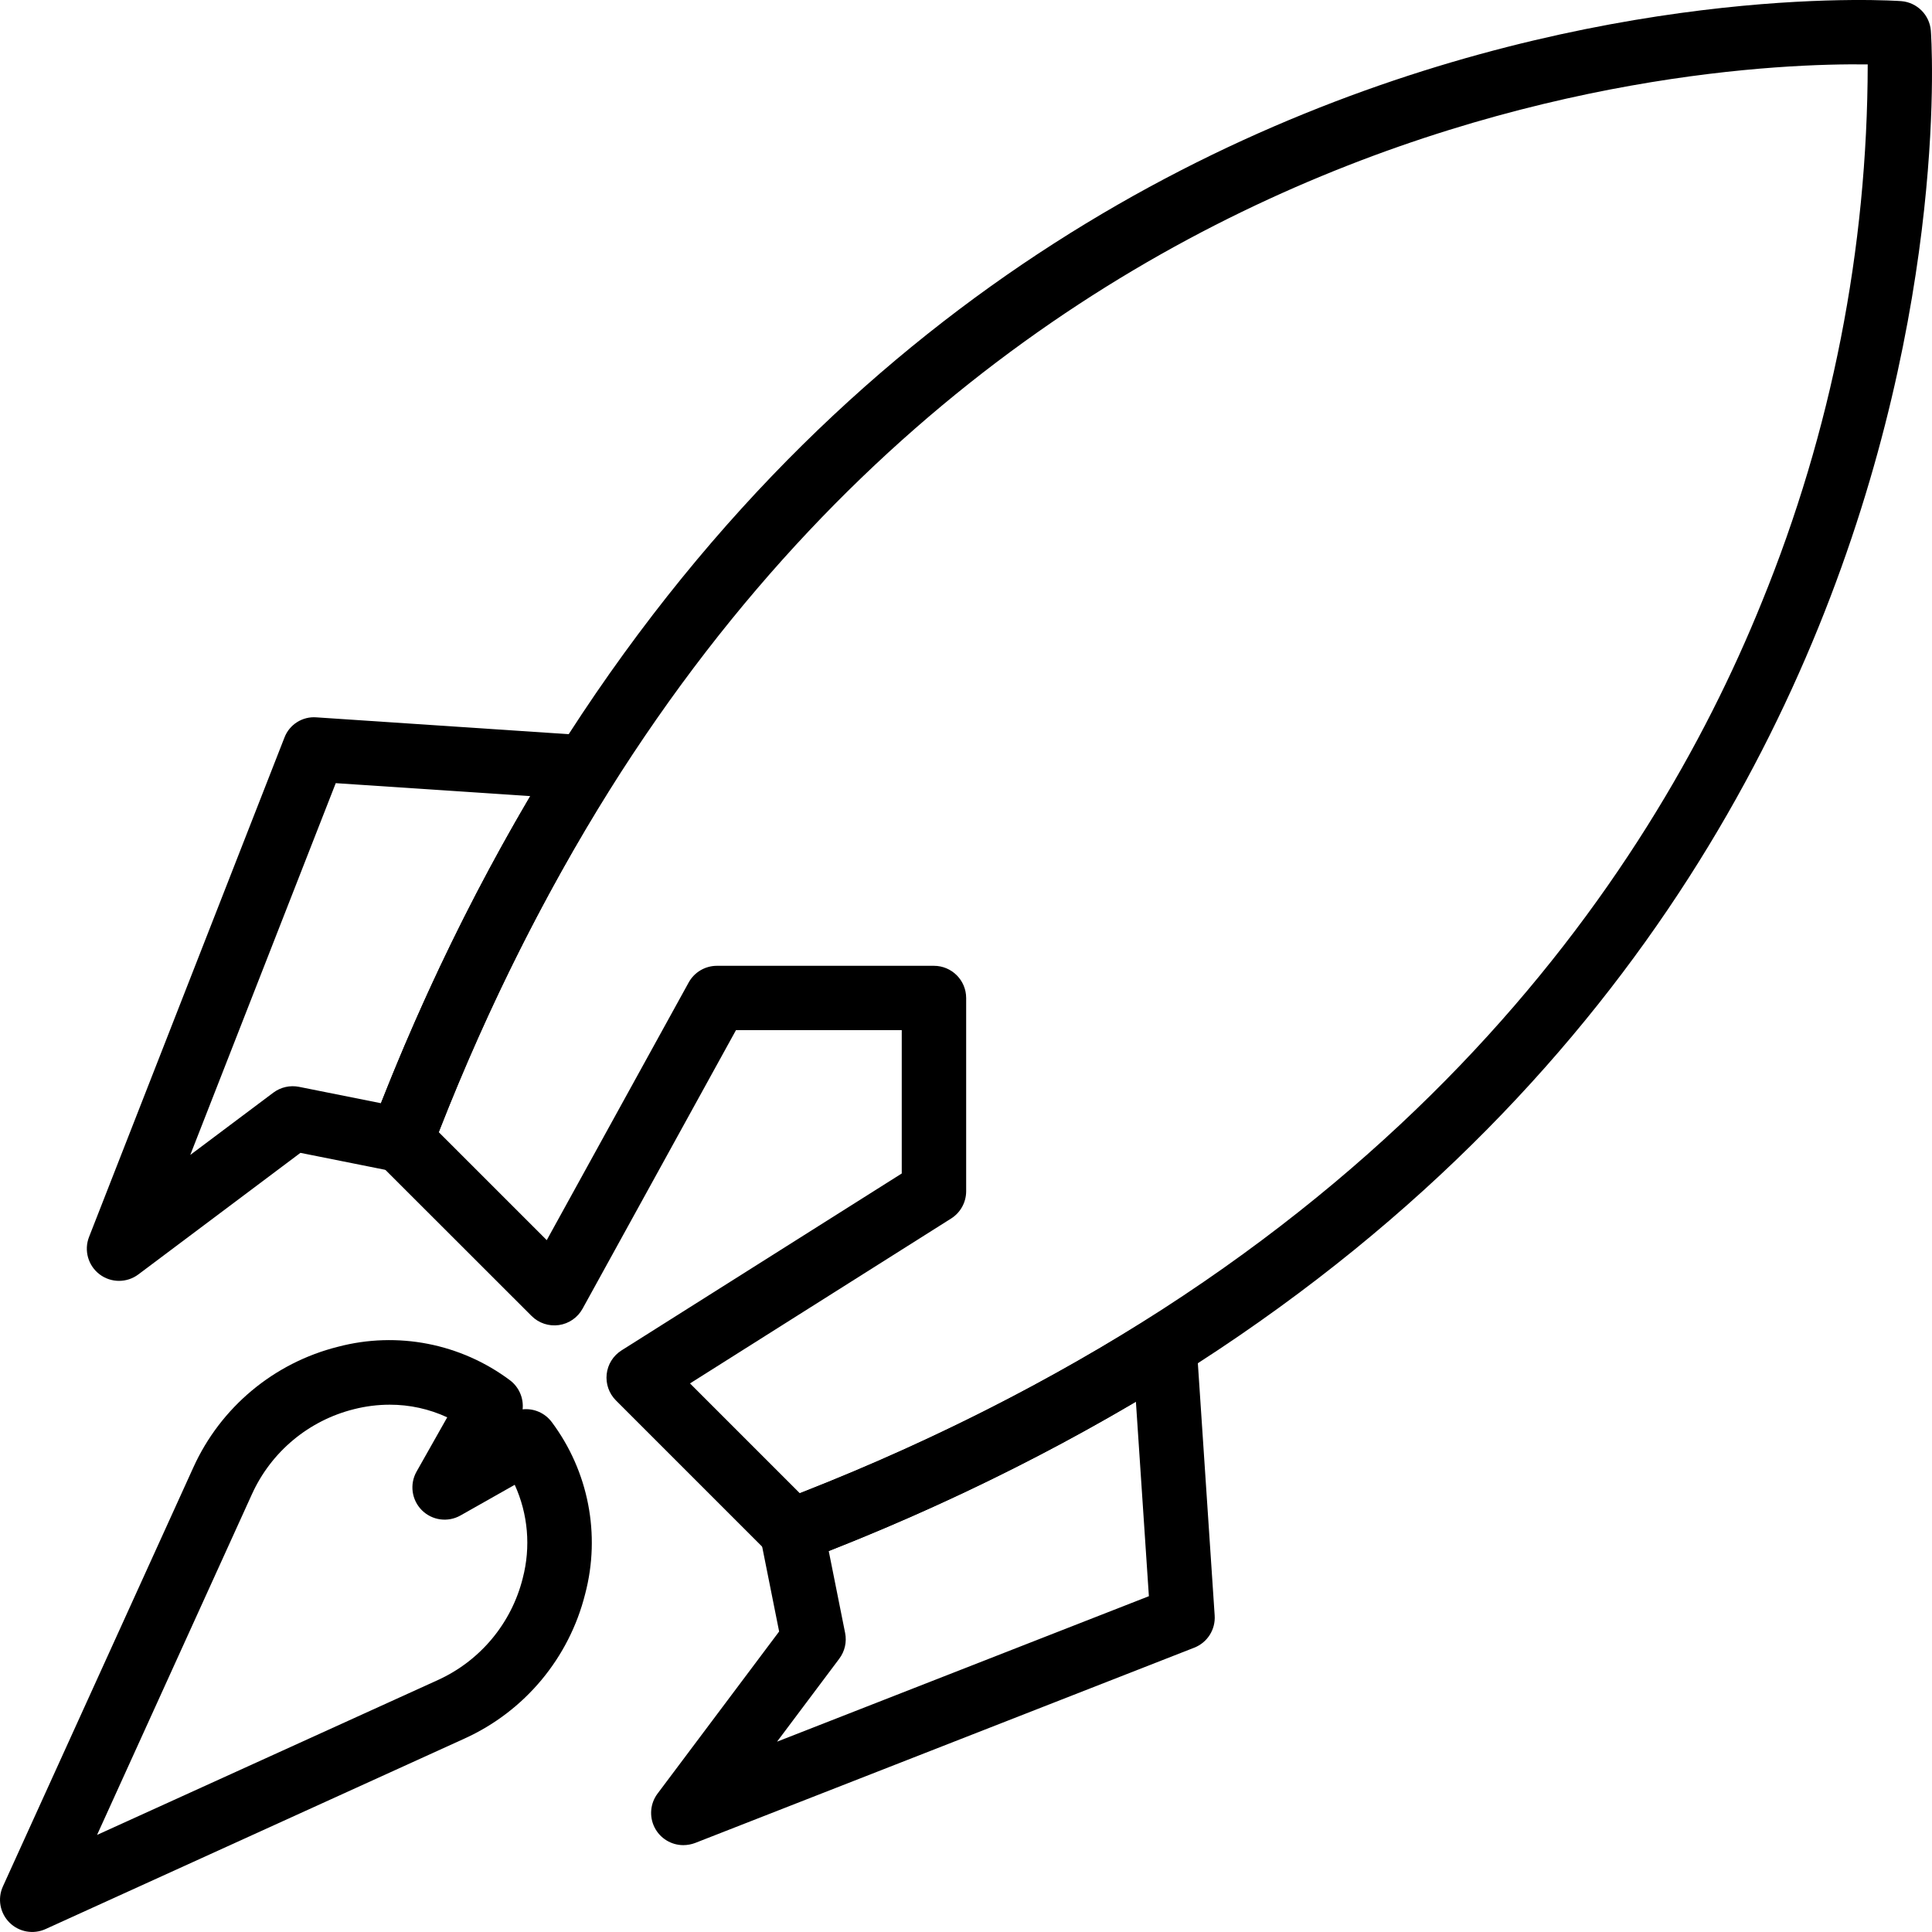
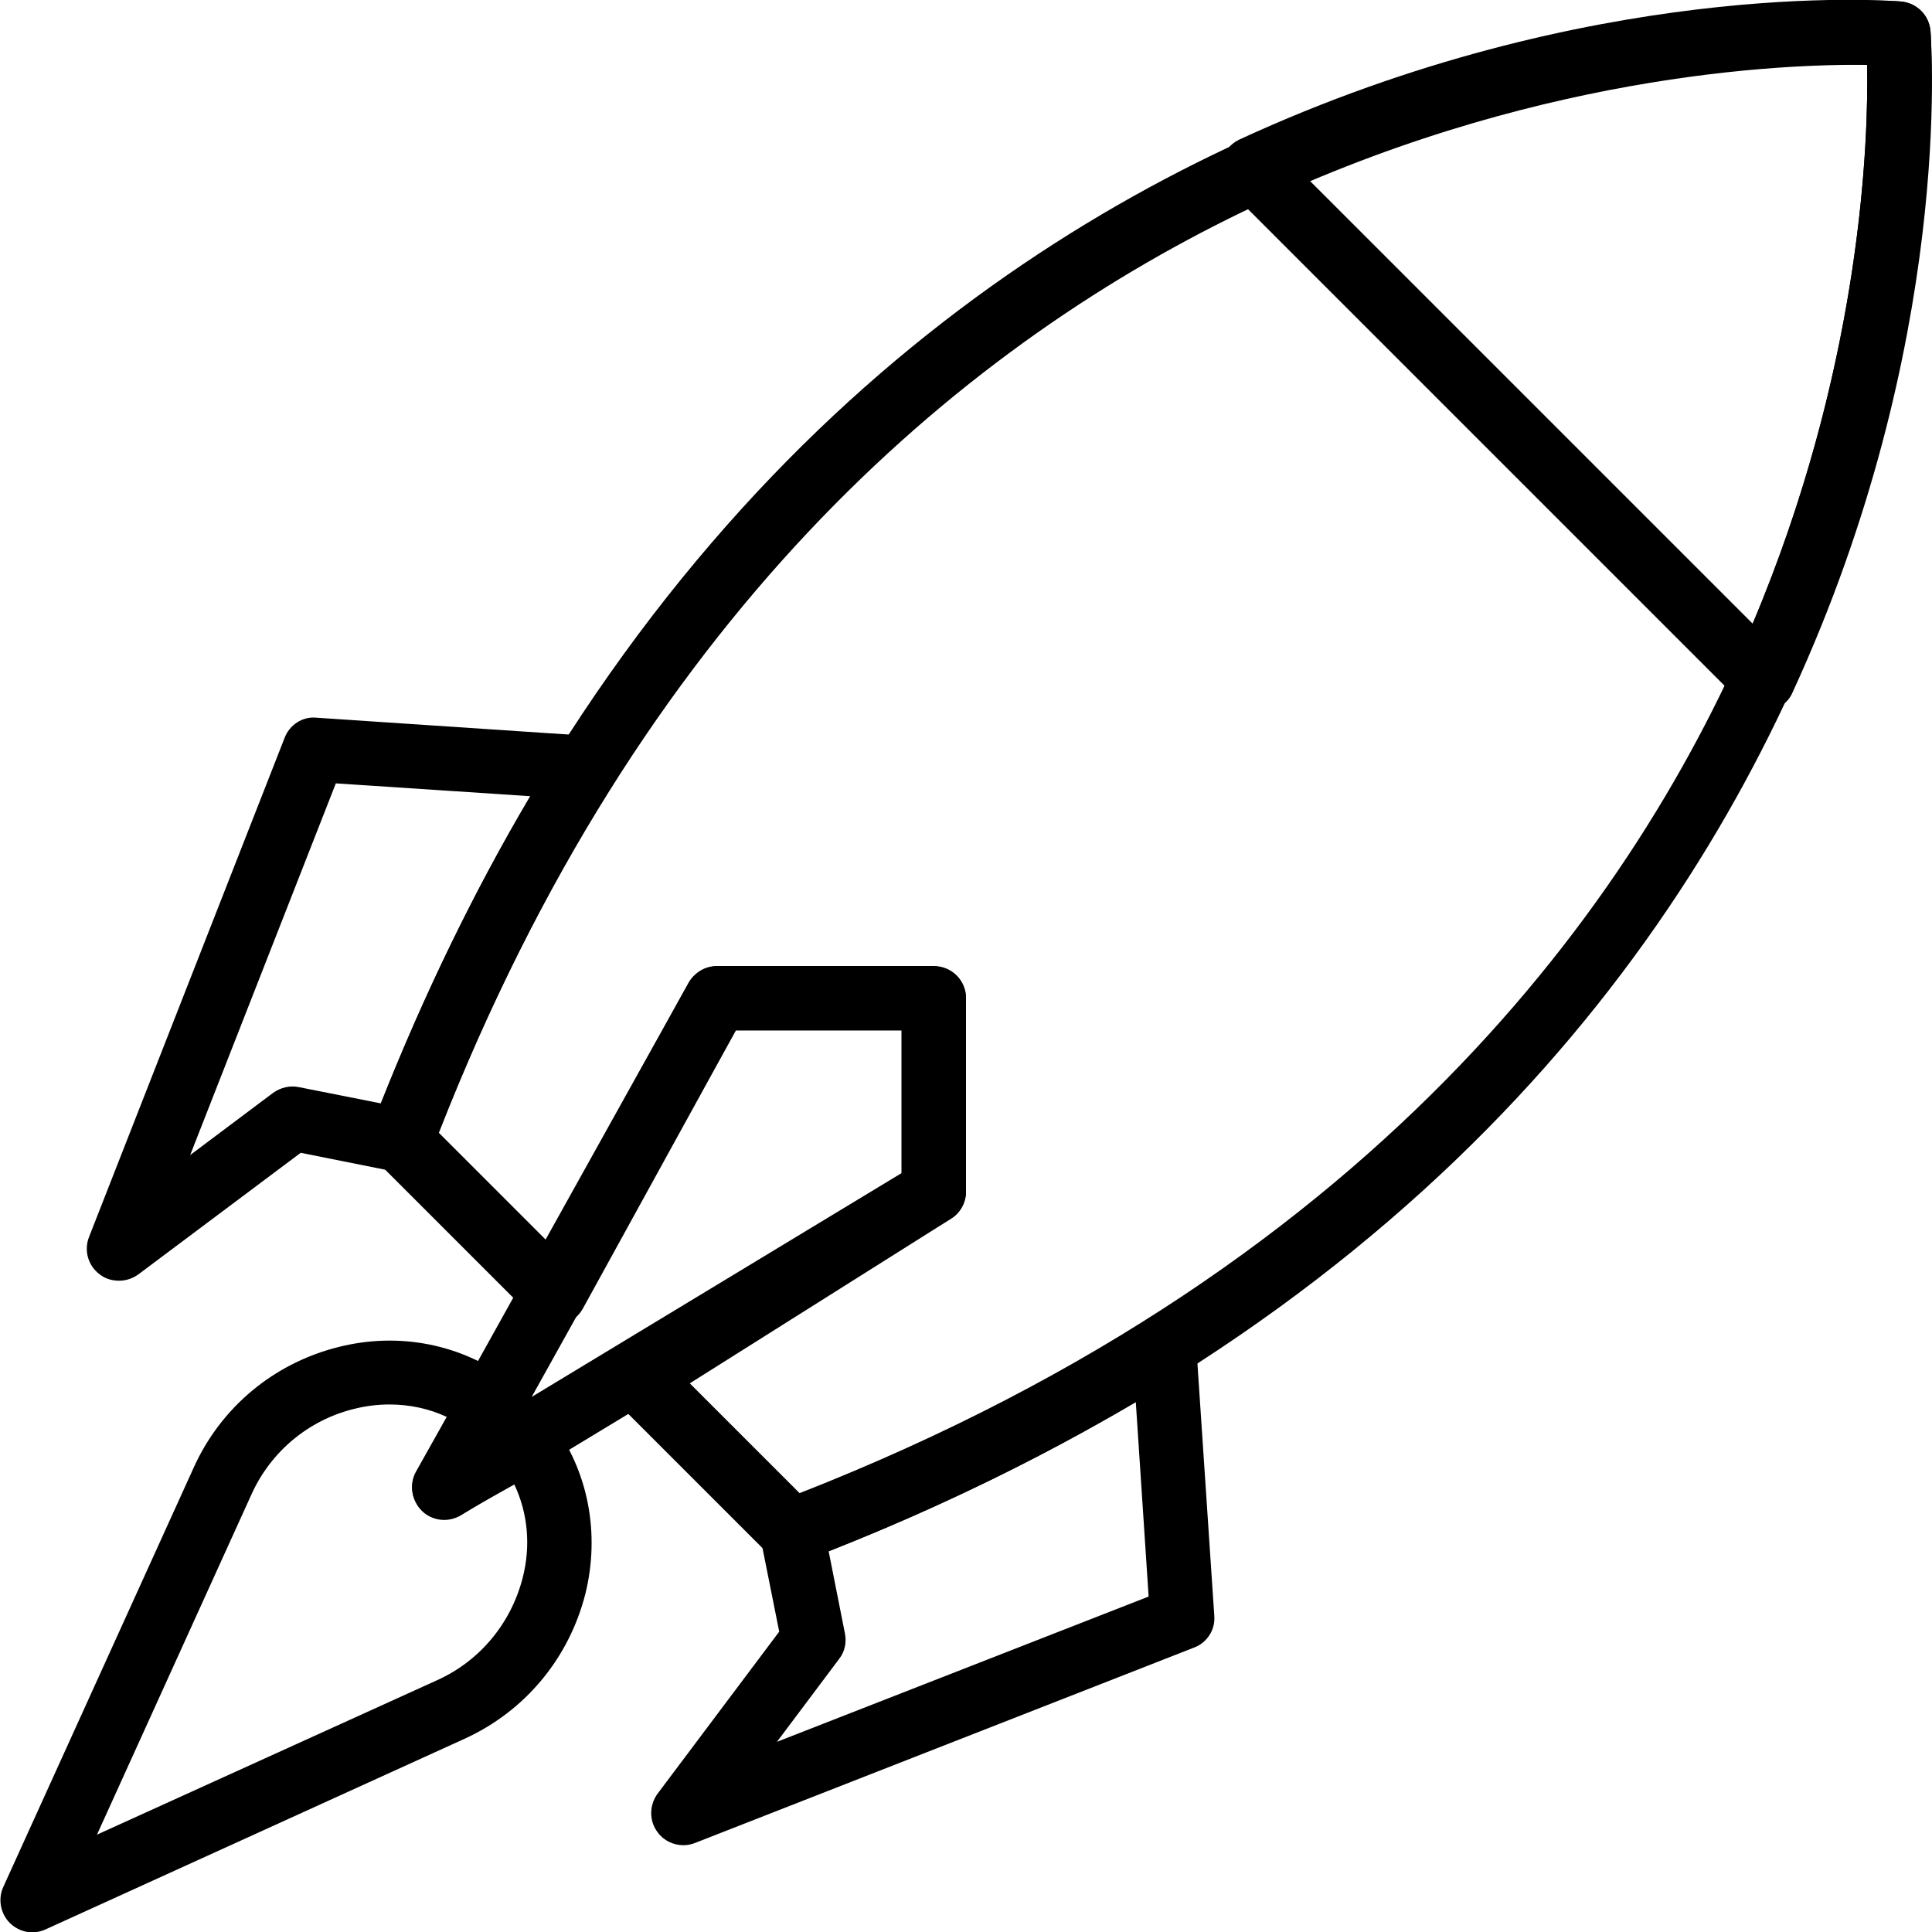
- <svg xmlns="http://www.w3.org/2000/svg" viewBox="0 0 147.807 147.805">
-   <g id="Group_197" data-name="Group 197" transform="translate(-139.625 -35.083)">
-     <g id="Group_72" data-name="Group 72" transform="translate(146.268 89.953)">
-       <g id="Group_71" data-name="Group 71">
-         <path id="Path_22" data-name="Path 22" d="M63.335,192.879a2.458,2.458,0,0,0-2.03-1.338l-20.728-1.382a2.418,2.418,0,0,0-2.459,1.56l-14.943,38.19a2.463,2.463,0,0,0,3.772,2.868l12.4-9.3,7.222,1.444a2.463,2.463,0,0,0,2.784-1.537,160.117,160.117,0,0,1,13.871-28.073A2.464,2.464,0,0,0,63.335,192.879Zm-17.828,26.8-6.273-1.254a2.482,2.482,0,0,0-1.961.446l-6.354,4.765,11.129-28.443,14.877.99A166.4,166.4,0,0,0,45.507,219.68Z" transform="translate(-23.005 -190.148)" />
+ <svg xmlns="http://www.w3.org/2000/svg" version="1.1" id="Capa_1" x="0px" y="0px" viewBox="0 0 512 512" style="enable-background:new 0 0 512 512;" xml:space="preserve">
+   <g>
+     <g>
+       <g>
+         <path d="M162.7,199.6c-1.4-2.7-4-4.4-7-4.6l-71.8-4.8c-3.7-0.4-7.2,1.9-8.5,5.4L23.6,327.8c-1.4,3.5-0.3,7.6,2.8,9.9     c1.5,1.2,3.3,1.7,5.2,1.7c1.8,0,3.6-0.6,5.1-1.7l43-32.2l25,5c4.1,0.8,8.2-1.4,9.6-5.3c13.4-35.2,29.6-67.9,48-97.2     C163.9,205.5,164,202.3,162.7,199.6z M100.9,292.4l-21.7-4.3c-2.4-0.5-4.8,0.1-6.8,1.5l-22,16.5L89,207.6l51.5,3.4     C125.6,236.2,112.4,263.5,100.9,292.4z" />
      </g>
    </g>
-     <g id="Group_74" data-name="Group 74" transform="translate(189.44 135.645)">
-       <g id="Group_73" data-name="Group 73">
-         <path id="Path_23" data-name="Path 23" d="M215.628,371.42l-1.382-20.731a2.465,2.465,0,0,0-3.77-1.925A160.2,160.2,0,0,1,182.4,362.636a2.459,2.459,0,0,0-1.537,2.784l1.444,7.222-9.3,12.4a2.465,2.465,0,0,0,1.971,3.945,2.606,2.606,0,0,0,.9-.165l38.19-14.943A2.464,2.464,0,0,0,215.628,371.42Zm-33.481,9.651,4.765-6.354a2.465,2.465,0,0,0,.444-1.961l-1.254-6.271a166.261,166.261,0,0,0,23.5-11.418l.993,14.874Z" transform="translate(-172.515 -348.387)" />
+     <g>
+       <g>
+         <path d="M321.8,428.2l-4.8-71.8c-0.2-3-2-5.7-4.6-7c-2.7-1.4-5.9-1.2-8.4,0.4c-29.3,18.4-62,34.6-97.2,48     c-3.9,1.5-6.1,5.6-5.3,9.6l5,25l-32.2,42.9c-2.3,3.1-2.3,7.3,0,10.3c1.6,2.2,4.2,3.4,6.8,3.4c1,0,2.1-0.2,3.1-0.6l132.3-51.8     C319.9,435.3,322.1,431.9,321.8,428.2z M205.9,461.6l16.5-22c1.5-1.9,2-4.4,1.5-6.8l-4.3-21.7c29-11.4,56.2-24.7,81.4-39.5     l3.4,51.5L205.9,461.6z" />
      </g>
    </g>
-     <g id="Group_78" data-name="Group 78" transform="translate(167.854 35.083)">
-       <g id="Group_77" data-name="Group 77">
-         <path id="Path_25" data-name="Path 25" d="M217.25,2.462A2.467,2.467,0,0,0,215,.21C214.18.146,133.043-5.519,97.923,86.467a2.461,2.461,0,0,0,.559,2.622L110.2,100.8a2.463,2.463,0,0,0,3.9-.554l11.738-21.312H138.52V89.9l-21.44,13.536a2.464,2.464,0,0,0-.426,3.827l11.716,11.716a2.46,2.46,0,0,0,1.742.722,2.427,2.427,0,0,0,.88-.163C222.981,84.415,217.319,3.278,217.25,2.462ZM204.325,46.176c-8.646,21.391-28.431,50.472-73.605,68.185l-8.4-8.4L142.3,93.344a2.47,2.47,0,0,0,1.148-2.085V76.476a2.465,2.465,0,0,0-2.464-2.464H124.377a2.466,2.466,0,0,0-2.158,1.276L111.361,95,103.1,86.74C133.93,8.089,199.646,4.872,212.421,5.051A109.2,109.2,0,0,1,204.325,46.176Z" transform="translate(-97.761 -0.123)" />
+     <g>
+       <g>
+         <path d="M247.4,256H190c-3.1,0-5.9,1.7-7.5,4.4l-72.2,129.7c-1.9,3.4-1.2,7.6,1.5,10.3c1.6,1.6,3.8,2.4,5.9,2.4     c1.5,0,3-0.4,4.4-1.2L251.9,323c2.6-1.5,4.1-4.3,4.1-7.3v-51.2C256,259.8,252.2,256,247.4,256z M238.9,310.9l-98,59.3l54.1-97.2     v0h44V310.9z" />
      </g>
    </g>
-     <g id="Group_80" data-name="Group 80" transform="translate(139.625 137.619)">
-       <g id="Group_79" data-name="Group 79">
-         <path id="Path_26" data-name="Path 26" d="M42.206,361.476a2.457,2.457,0,0,0-2.223-.966,2.466,2.466,0,0,0-.966-2.223,15.411,15.411,0,0,0-13.159-2.565,16.573,16.573,0,0,0-11.07,9.24L.222,397.01a2.463,2.463,0,0,0,3.262,3.262L35.531,385.7a16.566,16.566,0,0,0,9.237-11.068A15.405,15.405,0,0,0,42.206,361.476Zm-2.212,11.947a11.671,11.671,0,0,1-6.5,7.8L7.426,393.068,19.275,367a11.665,11.665,0,0,1,7.8-6.5,11.15,11.15,0,0,1,2.74-.345,10.4,10.4,0,0,1,4.4.966l-2.346,4.152a2.465,2.465,0,0,0,3.358,3.358l4.152-2.348A10.678,10.678,0,0,1,39.993,373.423Z" transform="translate(0 -355.225)" />
+     <g>
+       <g>
+         <path d="M511.6,8.2c-0.4-4.2-3.6-7.4-7.8-7.8c-2.8-0.2-283.8-19.8-405.4,298.7c-1.2,3.1-0.4,6.7,1.9,9.1l40.6,40.6     c1.9,1.9,4.6,2.8,7.2,2.4c2.7-0.4,5-2,6.3-4.3l40.6-73.8h43.9v38l-74.3,46.9c-2.2,1.4-3.6,3.7-3.9,6.3c-0.3,2.6,0.6,5.1,2.4,7     l40.6,40.6c1.6,1.6,3.8,2.5,6,2.5c1,0,2.1-0.2,3-0.6C531.4,292,511.8,11,511.6,8.2z M466.8,159.6     c-29.9,74.1-98.5,174.8-254.9,236.1l-29.1-29.1L252,323c2.5-1.6,4-4.3,4-7.2v-51.2c0-4.7-3.8-8.5-8.5-8.5h-57.5     c-3.1,0-6,1.7-7.5,4.4l-37.6,68.3l-28.6-28.6C223,27.7,450.6,16.6,494.8,17.2C495.2,37.1,493.3,94,466.8,159.6z" />
+       </g>
+     </g>
+     <g>
+       <g>
+         <path d="M146.2,376.9c-1.9-2.5-4.8-3.7-7.7-3.3c0.3-2.9-0.9-5.8-3.3-7.7c-12.9-9.7-29.5-13-45.6-8.9c-17.1,4.3-31.1,16-38.3,32     l-50.4,111c-1.5,3.2-0.8,7.1,1.7,9.6c1.6,1.6,3.8,2.5,6,2.5c1.2,0,2.4-0.3,3.5-0.8l111-50.5c16-7.3,27.6-21.2,32-38.3     C159.1,406.4,155.9,389.7,146.2,376.9z M138.5,418.2c-3.1,12-11.3,21.9-22.5,27l-90.3,41l41-90.3c5.1-11.2,15-19.5,27-22.5     c3.2-0.8,6.3-1.2,9.5-1.2c5.3,0,10.5,1.1,15.2,3.3l-8.1,14.4c-1.9,3.3-1.3,7.5,1.4,10.2c2.7,2.7,6.9,3.3,10.2,1.4l14.4-8.1     C139.9,401,140.7,409.7,138.5,418.2z" />
+       </g>
+     </g>
+     <g>
+       <g>
+         <path d="M511.6,8.2c-0.4-4.2-3.6-7.4-7.8-7.8c-3.3-0.3-82.4-6.3-175.4,36.6c-2.5,1.2-4.3,3.5-4.8,6.2c-0.5,2.7,0.4,5.6,2.4,7.5     l135.3,135.3c1.6,1.6,3.8,2.5,6,2.5c0.5,0,1,0,1.5-0.1c2.7-0.5,5.1-2.3,6.2-4.8C517.8,90.7,511.8,11.6,511.6,8.2z M464.5,165.3     L346.7,47.5c68.1-28.7,127.7-30.7,148.1-30.4C495.2,37.6,493.3,97,464.5,165.3z" />
      </g>
    </g>
  </g>
</svg>
